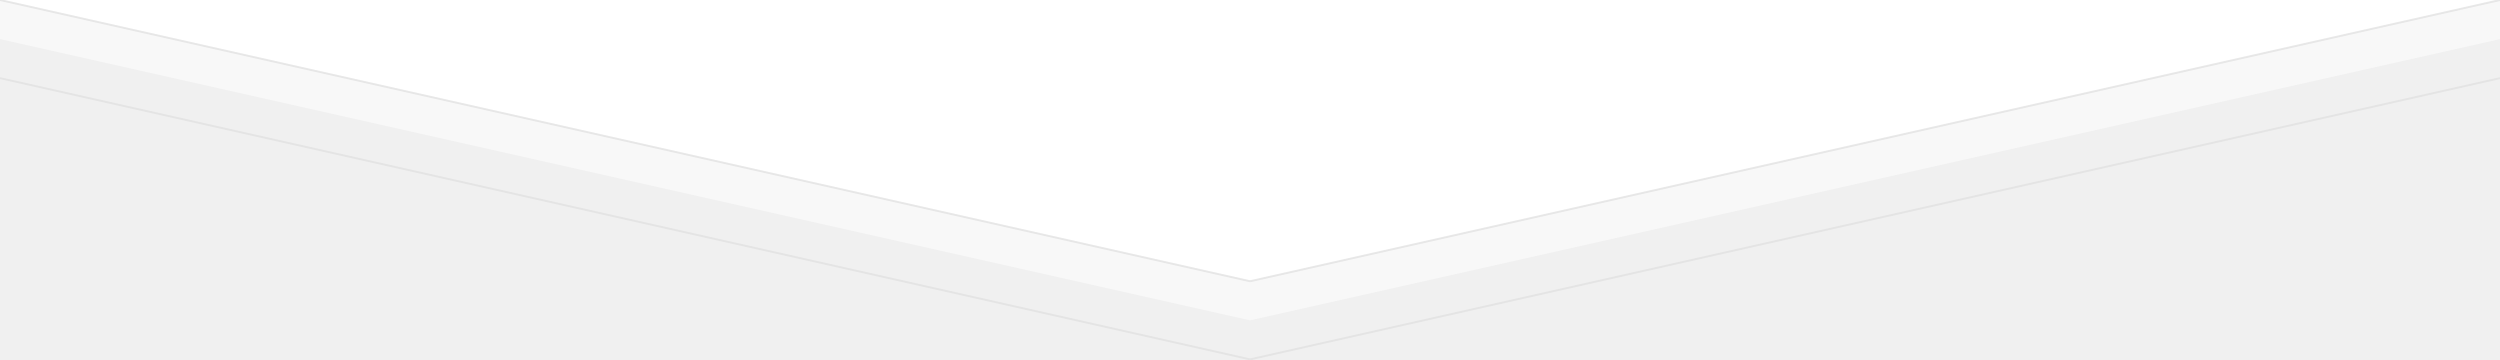
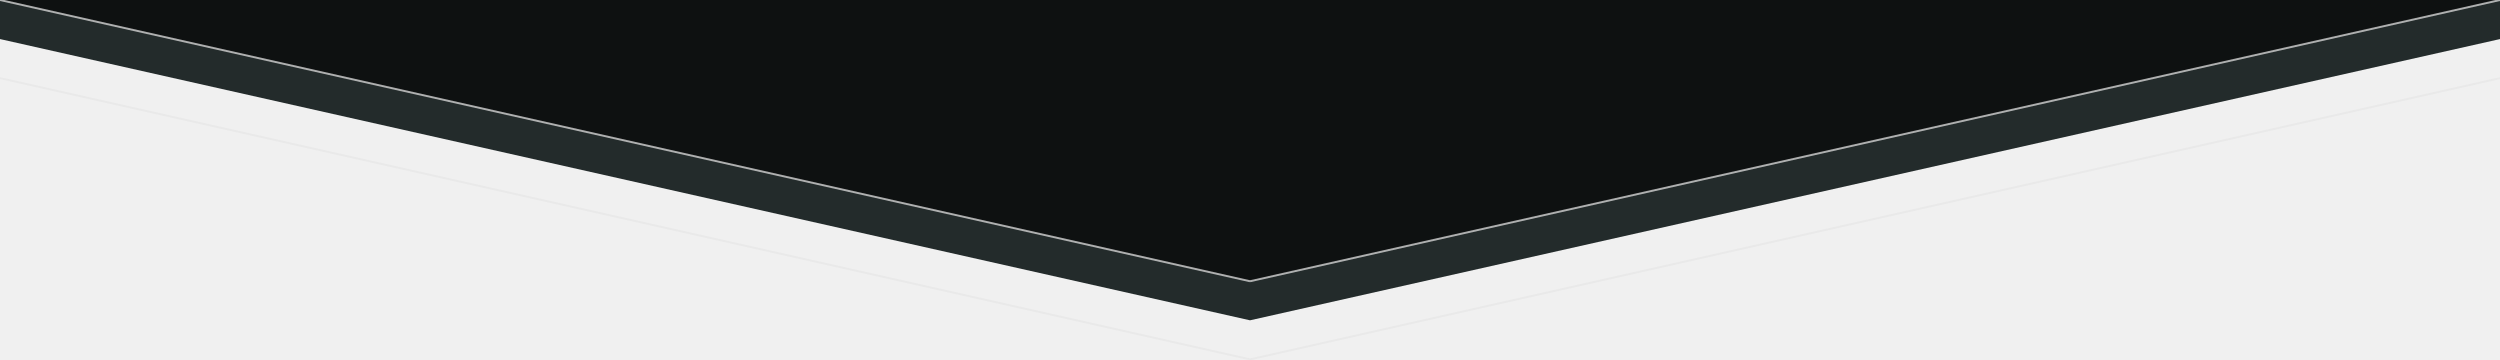
<svg xmlns="http://www.w3.org/2000/svg" width="3200px" height="460px" viewBox="0 0 3200 460" zoomAndPan="disable">
  <style type="text/css">
		line { stroke-width: 2.5px; }
		line.upper { stroke: rgba(224,224,224,0.75); }
- 		line.lower { stroke: rgba(224,224,224,0.75); }
- 		polygon.one { fill: #f8f8f8; }
- 		polygon.two { fill: #ffffff; }
+ 		line.lower { stroke: rgba(224,224,224,0.45); }
+ 		polygon.one { fill: #232b2b; }
+ 		polygon.two { fill: #0e1111; }
    </style>
  <polygon points="0,50 1600,410 3200,50 3200,0 0,0" class="one" />
  <polygon points="0,0 1600,360 3200,0 3200,0 0,0" class="two" />
  <line x1="0" y1="0" x2="1600" y2="360" class="upper" />
  <line x1="1600" y1="360" x2="3200" y2="0" class="upper" />
  <line x1="0" y1="100" x2="1600" y2="460" class="lower" />
  <line x1="1600" y1="460" x2="3200" y2="100" class="lower" />
</svg>
